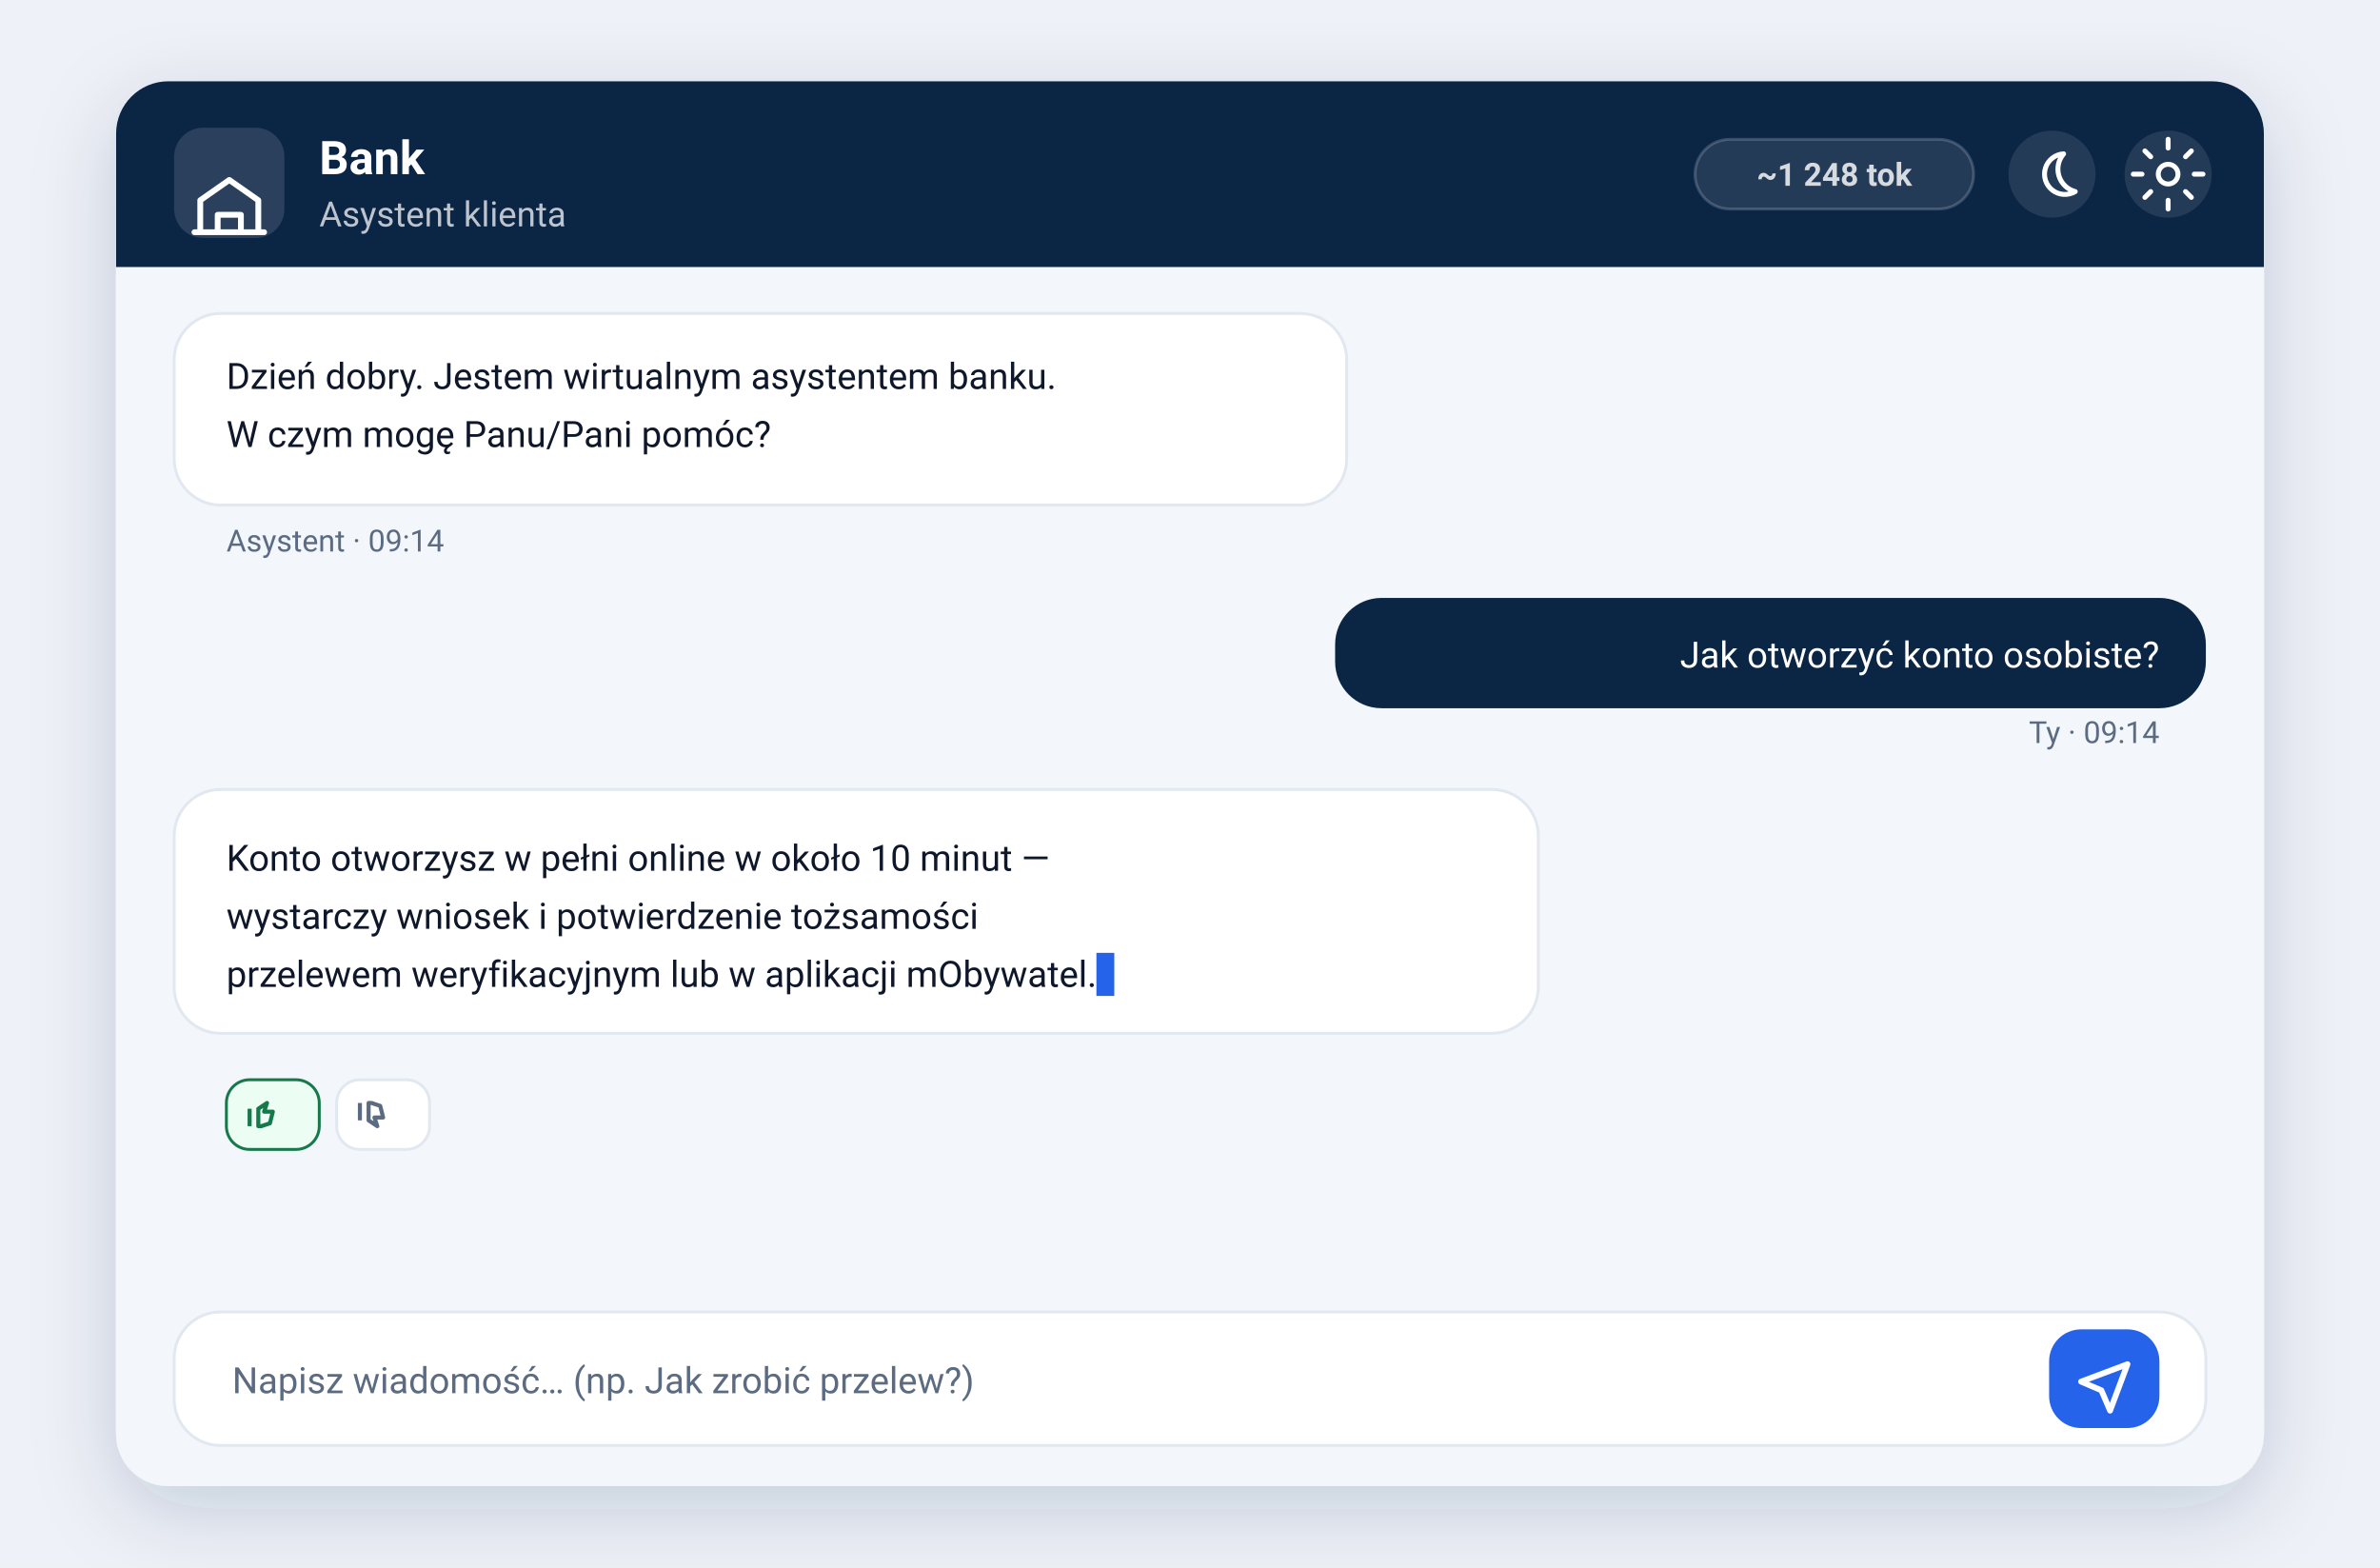
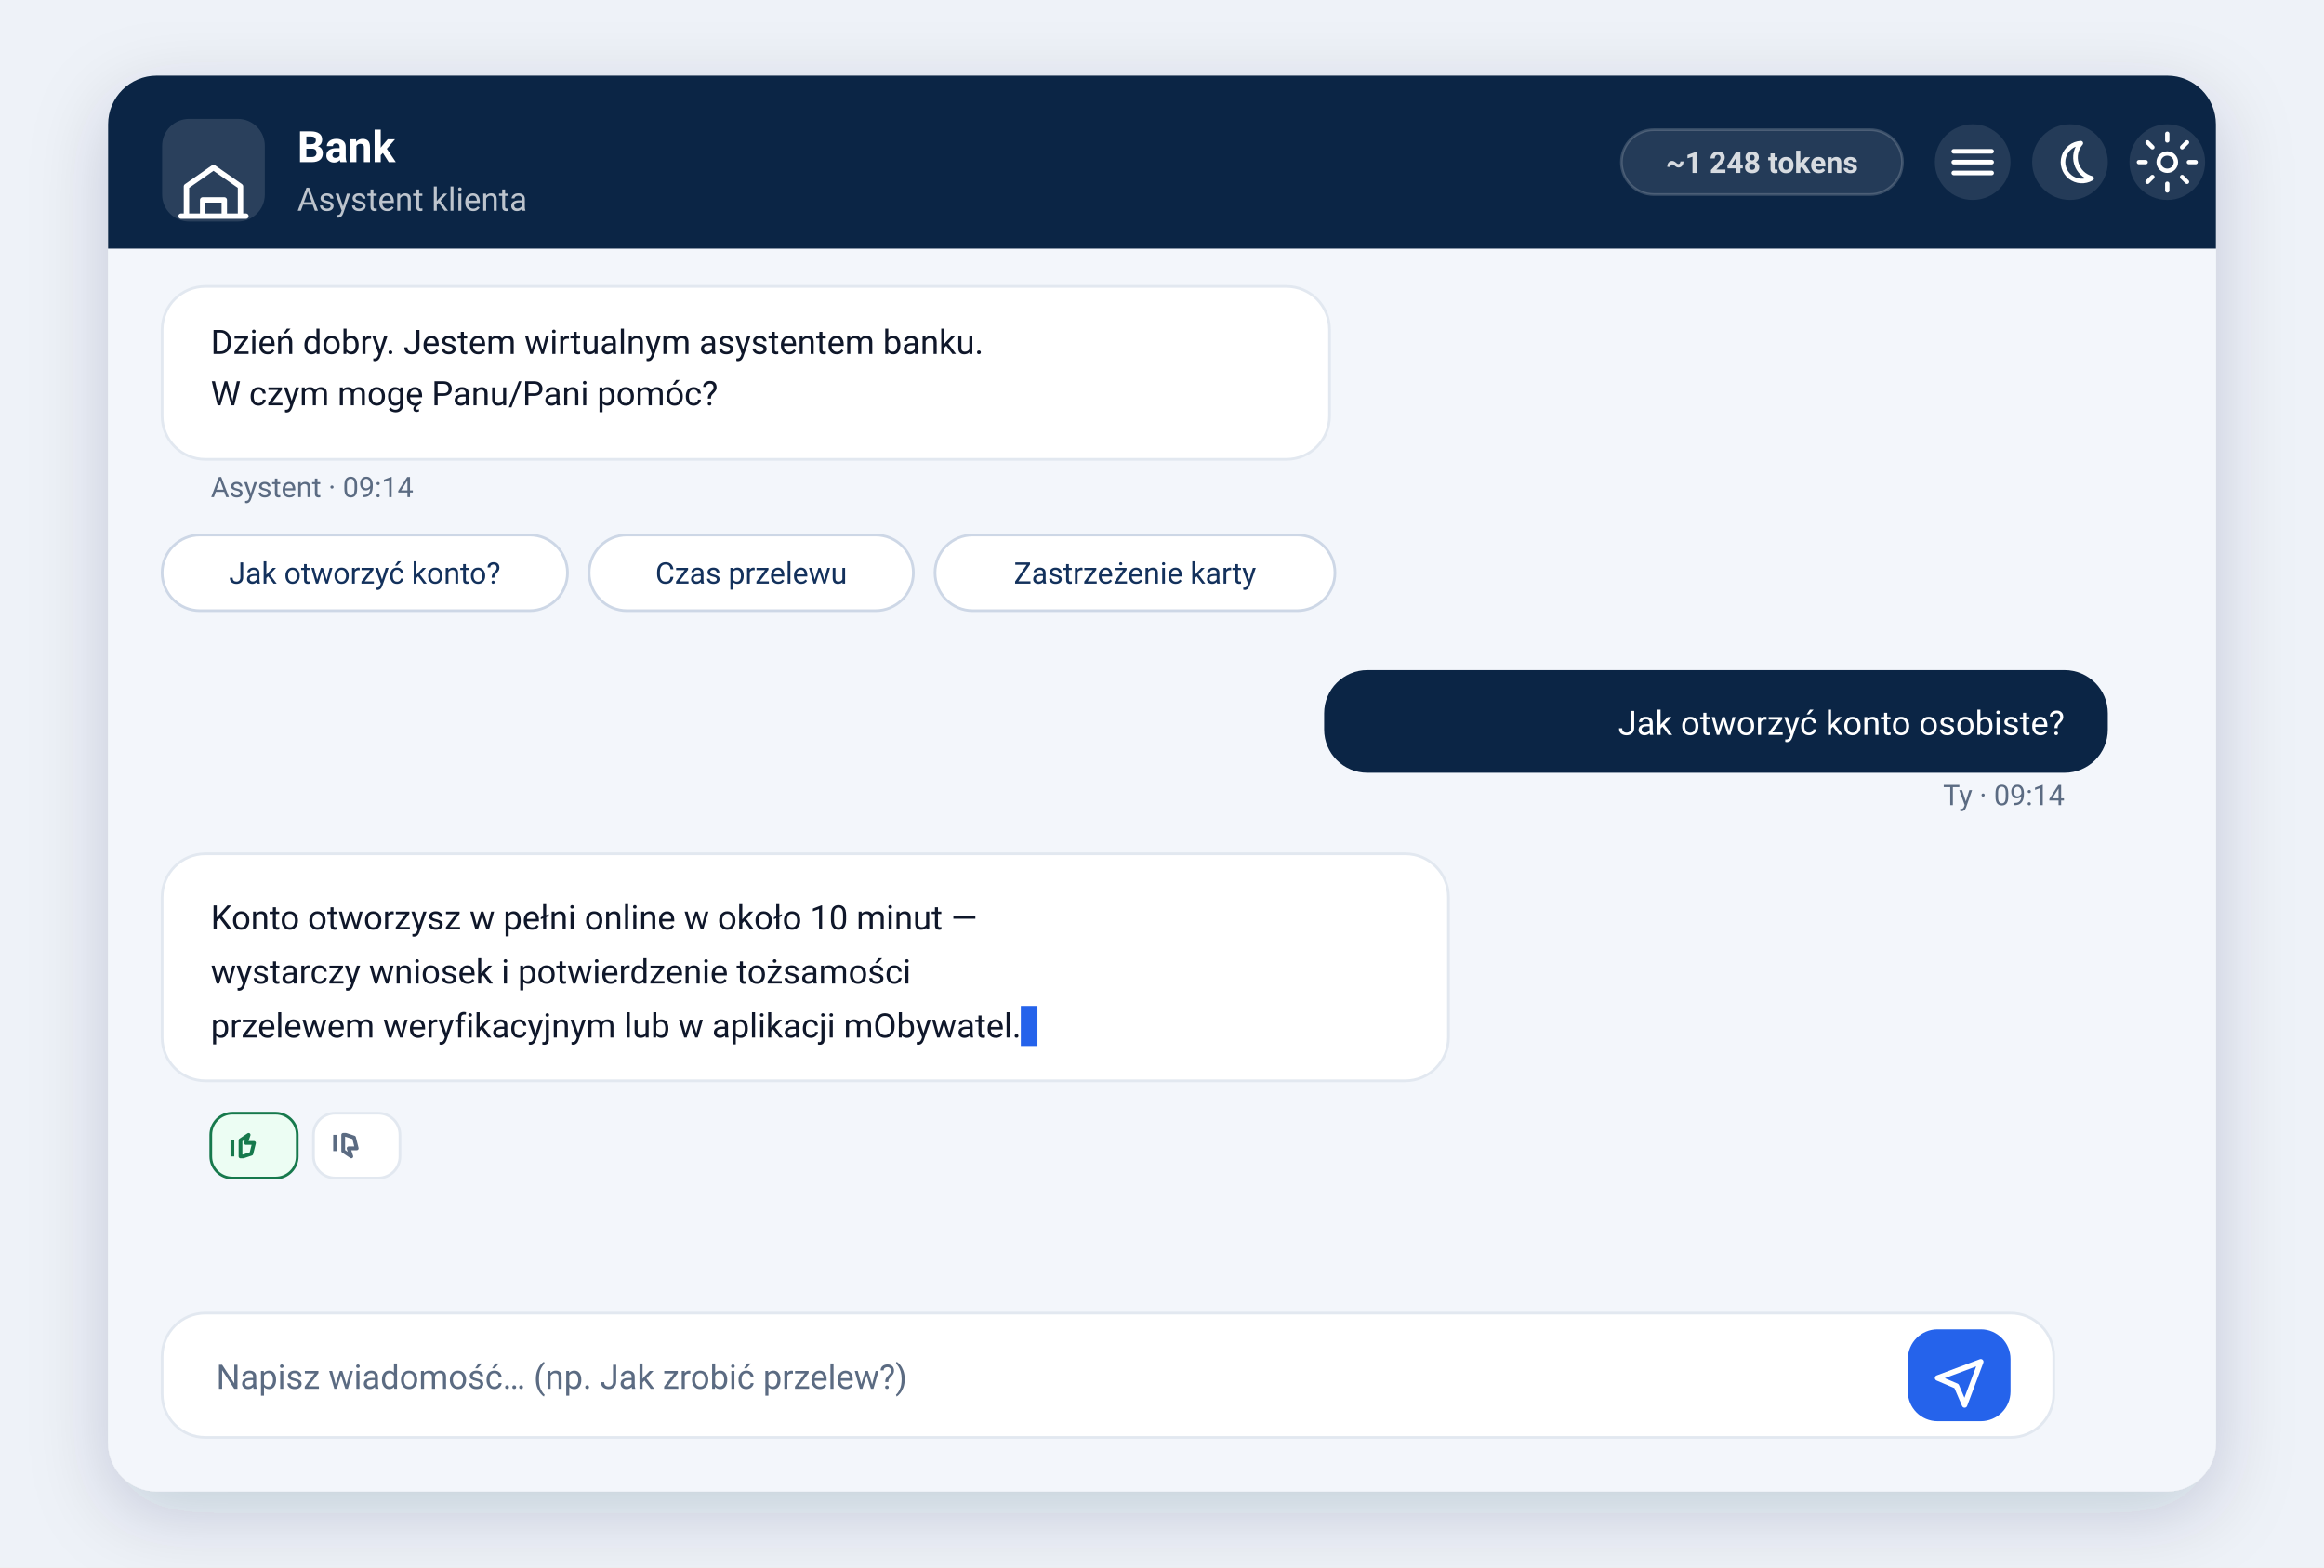
- <svg xmlns="http://www.w3.org/2000/svg" width="820" height="540" viewBox="0 0 820 540" font-family="Segoe UI, Roboto, system-ui, sans-serif">
+ <svg xmlns="http://www.w3.org/2000/svg" width="860" height="580" viewBox="0 0 860 580" font-family="Segoe UI, Roboto, system-ui, sans-serif">
  <defs>
    <filter id="shadow" x="-20%" y="-20%" width="140%" height="140%">
      <feDropShadow dx="0" dy="8" stdDeviation="14" flood-color="#0b2545" flood-opacity="0.18" />
    </filter>
  </defs>
-   <rect width="820" height="540" fill="#eef2f8" />
+   <rect width="860" height="580" fill="#eef2f8" />
  <g filter="url(#shadow)">
-     <rect x="40" y="28" width="740" height="484" rx="18" fill="#f3f6fb" />
+     <rect x="40" y="28" width="780" height="524" rx="18" fill="#f3f6fb" />
  </g>
-   <path d="M40 46 a18 18 0 0 1 18 -18 h704 a18 18 0 0 1 18 18 v46 h-740 z" fill="#0b2545" />
+   <path d="M40 46 a18 18 0 0 1 18 -18 h744 a18 18 0 0 1 18 18 v46 h-780 z" fill="#0b2545" />
  <rect x="60" y="44" width="38" height="38" rx="10" fill="#ffffff20" />
  <path d="M67 80 h24 M69 80 V69 l10 -7 l10 7 V80 M75 80 v-6 h8 v6" fill="none" stroke="#ffffff" stroke-width="2" stroke-linejoin="round" stroke-linecap="round" />
  <text x="110" y="60" fill="#ffffff" font-size="16" font-weight="700">Bank</text>
  <text x="110" y="78" fill="#ffffffba" font-size="12">Asystent klienta</text>
-   <rect x="584" y="48" width="96" height="24" rx="12" fill="#ffffff1a" stroke="#ffffff2e" />
-   <text x="632" y="64" fill="#ffffffd0" font-size="11" font-weight="600" text-anchor="middle">~1 248 tok</text>
-   <circle cx="707" cy="60" r="15" fill="#ffffff1a" />
-   <path d="M711 53 a7 7 0 1 0 4 13 8 8 0 0 1 -4 -13 z" fill="none" stroke="#ffffff" stroke-width="1.7" stroke-linejoin="round" />
-   <circle cx="747" cy="60" r="15" fill="#ffffff1a" />
-   <circle cx="747" cy="60" r="3.4" fill="none" stroke="#ffffff" stroke-width="1.7" />
-   <path d="M747 51 v-3 M747 69 v3 M738 60 h-3 M756 60 h3 M741 54 l-2 -2 M753 66 l2 2 M753 54 l2 -2 M741 66 l-2 2" fill="none" stroke="#ffffff" stroke-width="1.7" stroke-linecap="round" />
+   <rect x="600" y="48" width="104" height="24" rx="12" fill="#ffffff1a" stroke="#ffffff2e" />
+   <text x="652" y="64" fill="#ffffffd0" font-size="11" font-weight="600" text-anchor="middle">~1 248 tokens</text>
+   <circle cx="730" cy="60" r="14" fill="#ffffff1a" />
+   <path d="M723 56 h14 M723 60 h14 M723 64 h14" fill="none" stroke="#ffffff" stroke-width="1.7" stroke-linecap="round" />
+   <circle cx="766" cy="60" r="14" fill="#ffffff1a" />
+   <path d="M770 53 a7 7 0 1 0 4 13 8 8 0 0 1 -4 -13 z" fill="none" stroke="#ffffff" stroke-width="1.7" stroke-linejoin="round" />
+   <circle cx="802" cy="60" r="14" fill="#ffffff1a" />
+   <circle cx="802" cy="60" r="3.2" fill="none" stroke="#ffffff" stroke-width="1.6" />
+   <path d="M802 52 v-2.5 M802 68 v2.5 M794 60 h-2.5 M810 60 h2.5 M796.5 54.5 l-1.8 -1.8 M807.5 65.5 l1.8 1.8 M807.5 54.5 l1.8 -1.8 M796.5 65.5 l-1.8 1.8" fill="none" stroke="#ffffff" stroke-width="1.6" stroke-linecap="round" />
  <g>
-     <rect x="60" y="108" width="404" height="66" rx="16" fill="#ffffff" stroke="#e2e8f0" />
-     <text x="78" y="134" fill="#0f172a" font-size="12.5">Dzień dobry. Jestem wirtualnym asystentem banku.</text>
-     <text x="78" y="154" fill="#0f172a" font-size="12.5">W czym mogę Panu/Pani pomóc?</text>
-     <text x="78" y="190" fill="#5b6b82" font-size="10.5">Asystent · 09:14</text>
+     <rect x="60" y="106" width="432" height="64" rx="16" fill="#ffffff" stroke="#e2e8f0" />
+     <text x="78" y="131" fill="#0f172a" font-size="12.5">Dzień dobry. Jestem wirtualnym asystentem banku.</text>
+     <text x="78" y="150" fill="#0f172a" font-size="12.5">W czym mogę Panu/Pani pomóc?</text>
+     <text x="78" y="184" fill="#5b6b82" font-size="10.5">Asystent · 09:14</text>
+   </g>
+   <g font-size="11" fill="#13315c">
+     <rect x="60" y="198" width="150" height="28" rx="14" fill="#ffffff" stroke="#cdd7e6" />
+     <text x="135" y="216" text-anchor="middle">Jak otworzyć konto?</text>
+     <rect x="218" y="198" width="120" height="28" rx="14" fill="#ffffff" stroke="#cdd7e6" />
+     <text x="278" y="216" text-anchor="middle">Czas przelewu</text>
+     <rect x="346" y="198" width="148" height="28" rx="14" fill="#ffffff" stroke="#cdd7e6" />
+     <text x="420" y="216" text-anchor="middle">Zastrzeżenie karty</text>
  </g>
  <g>
-     <rect x="460" y="206" width="300" height="38" rx="16" fill="#0b2545" />
-     <text x="744" y="230" fill="#ffffff" font-size="12.5" text-anchor="end">Jak otworzyć konto osobiste?</text>
-     <text x="744" y="256" fill="#5b6b82" font-size="10.5" text-anchor="end">Ty · 09:14</text>
+     <rect x="490" y="248" width="290" height="38" rx="16" fill="#0b2545" />
+     <text x="764" y="272" fill="#ffffff" font-size="12.5" text-anchor="end">Jak otworzyć konto osobiste?</text>
+     <text x="764" y="298" fill="#5b6b82" font-size="10.5" text-anchor="end">Ty · 09:14</text>
  </g>
  <g>
-     <rect x="60" y="272" width="470" height="84" rx="16" fill="#ffffff" stroke="#e2e8f0" />
-     <text x="78" y="300" fill="#0f172a" font-size="12.5">Konto otworzysz w pełni online w około 10 minut —</text>
-     <text x="78" y="320" fill="#0f172a" font-size="12.5">wystarczy wniosek i potwierdzenie tożsamości</text>
-     <text x="78" y="340" fill="#0f172a" font-size="12.5">przelewem weryfikacyjnym lub w aplikacji mObywatel.<tspan fill="#2563eb" font-weight="700">▋</tspan>
+     <rect x="60" y="316" width="476" height="84" rx="16" fill="#ffffff" stroke="#e2e8f0" />
+     <text x="78" y="344" fill="#0f172a" font-size="12.5">Konto otworzysz w pełni online w około 10 minut —</text>
+     <text x="78" y="364" fill="#0f172a" font-size="12.5">wystarczy wniosek i potwierdzenie tożsamości</text>
+     <text x="78" y="384" fill="#0f172a" font-size="12.5">przelewem weryfikacyjnym lub w aplikacji mObywatel.<tspan fill="#2563eb" font-weight="700">▋</tspan>
    </text>
  </g>
-   <rect x="78" y="372" width="32" height="24" rx="8" fill="#ecfdf3" stroke="#16794c" />
-   <path d="M86 388 v-6 m4 6 l3 -1 1 -4 h-3 l1 -3 -3 2 v6 z" fill="none" stroke="#16794c" stroke-width="1.4" stroke-linejoin="round" />
-   <rect x="116" y="372" width="32" height="24" rx="8" fill="#ffffff" stroke="#e2e8f0" />
-   <path d="M124 380 v6 m4 -6 l3 1 1 4 h-3 l1 3 -3 -2 v-6 z" fill="none" stroke="#5b6b82" stroke-width="1.4" stroke-linejoin="round" />
+   <rect x="78" y="412" width="32" height="24" rx="8" fill="#ecfdf3" stroke="#16794c" />
+   <path d="M86 428 v-6 m4 6 l3 -1 1 -4 h-3 l1 -3 -3 2 v6 z" fill="none" stroke="#16794c" stroke-width="1.4" stroke-linejoin="round" />
+   <rect x="116" y="412" width="32" height="24" rx="8" fill="#ffffff" stroke="#e2e8f0" />
+   <path d="M124 420 v6 m4 -6 l3 1 1 4 h-3 l1 3 -3 -2 v-6 z" fill="none" stroke="#5b6b82" stroke-width="1.4" stroke-linejoin="round" />
  <g>
-     <rect x="60" y="452" width="700" height="46" rx="16" fill="#ffffff" stroke="#e2e8f0" />
-     <text x="80" y="480" fill="#5b6b82" font-size="12.5">Napisz wiadomość… (np. Jak zrobić przelew?)</text>
-     <rect x="706" y="458" width="38" height="34" rx="11" fill="#2563eb" />
-     <path d="M717 476 l16 -6 -6 16 -3 -7 -7 -3 z" fill="none" stroke="#ffffff" stroke-width="2" stroke-linejoin="round" />
+     <rect x="60" y="486" width="700" height="46" rx="16" fill="#ffffff" stroke="#e2e8f0" />
+     <text x="80" y="514" fill="#5b6b82" font-size="12.5">Napisz wiadomość… (np. Jak zrobić przelew?)</text>
+     <rect x="706" y="492" width="38" height="34" rx="11" fill="#2563eb" />
+     <path d="M717 510 l16 -6 -6 16 -3 -7 -7 -3 z" fill="none" stroke="#ffffff" stroke-width="2" stroke-linejoin="round" />
  </g>
</svg>
